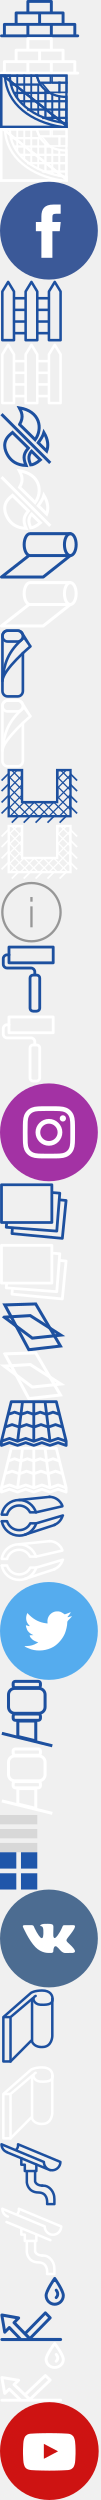
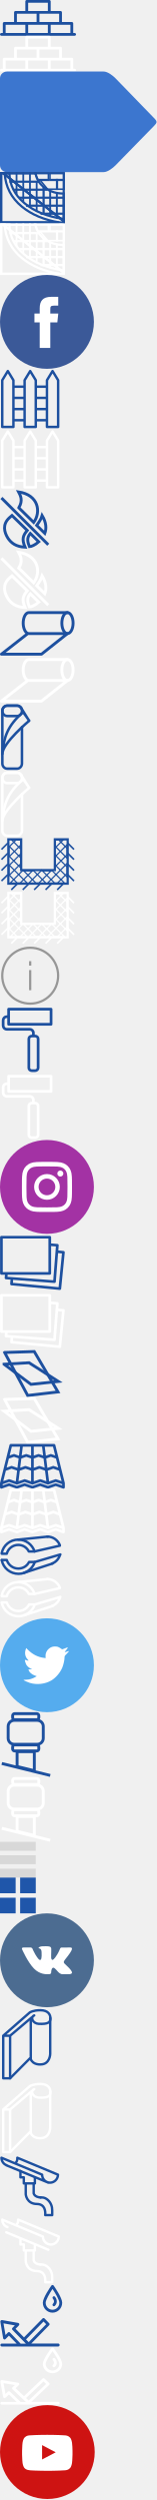
- <svg xmlns="http://www.w3.org/2000/svg" xmlns:xlink="http://www.w3.org/1999/xlink" width="43" height="1073" viewBox="0 0 43 1073">
+ <svg xmlns="http://www.w3.org/2000/svg" xmlns:xlink="http://www.w3.org/1999/xlink" width="70" height="1118" viewBox="0 0 70 1118">
  <svg width="34" height="16" viewBox="0 0 34 16" id="brick-and-stone" y="0">
    <path fill="#1D509F" d="M33.37 14.77h-.63v-4.308a.622.622 0 0 0-.629-.616h-4.407V5.538a.622.622 0 0 0-.63-.615h-4.407V.615a.622.622 0 0 0-.63-.615H11.963a.623.623 0 0 0-.63.615v4.308H6.926a.623.623 0 0 0-.63.615v4.308H1.89a.622.622 0 0 0-.63.616v4.307H.63a.622.622 0 0 0-.629.616c0 .34.282.615.63.615h32.74c.349 0 .63-.275.63-.615a.622.622 0 0 0-.63-.616zm-6.926-4.924H17.63V6.154h8.814v3.692zM12.593 1.231h8.814v3.692h-8.814V1.231zM7.556 6.154h8.814v3.692H7.556V6.154zm-5.037 4.923h8.814v3.692H2.52v-3.692zm10.074 0h8.814v3.692h-8.814v-3.692zm10.074 3.692v-3.692h8.814v3.692h-8.814z" />
  </svg>
  <svg width="34" height="16" viewBox="0 0 34 16" id="brick-and-stone-o" y="16">
    <path d="M33.37 14.77h-.63v-4.308a.622.622 0 0 0-.629-.616h-4.407V5.538a.622.622 0 0 0-.63-.615h-4.407V.615a.622.622 0 0 0-.63-.615H11.963a.623.623 0 0 0-.63.615v4.308H6.926a.623.623 0 0 0-.63.615v4.308H1.89a.622.622 0 0 0-.63.616v4.307H.63a.622.622 0 0 0-.629.616c0 .34.282.615.63.615h32.74c.349 0 .63-.275.63-.615a.622.622 0 0 0-.63-.616zm-6.926-4.924H17.63V6.154h8.814v3.692zM12.593 1.231h8.814v3.692h-8.814V1.231zM7.556 6.154h8.814v3.692H7.556V6.154zm-5.037 4.923h8.814v3.692H2.52v-3.692zm10.074 0h8.814v3.692h-8.814v-3.692zm10.074 3.692v-3.692h8.814v3.692h-8.814z" fill="#FFF" fill-rule="nonzero" />
  </svg>
-   <svg width="29" height="23" viewBox="0 0 29 23" id="facade" y="32">
+   <svg width="70" height="45" viewBox="0 0 11.521 7.406" id="counter" y="32">
+     <path d="M.52 0h7.11c.288 0 .672.292.867.494l2.831 2.921c.27.27.245.348-.004.602L8.497 6.912c-.196.201-.579.494-.867.494H.52A.506.506 0 0 1 0 6.912V.494C0 .22.232 0 .52 0z" fill="#3c76cf" />
+   </svg>
+   <svg width="29" height="23" viewBox="0 0 29 23" id="facade" y="77">
    <g fill="none" fill-rule="evenodd">
      <path d="M.5.5v22h28v-1.554c-7.34-1.019-13.206-3.374-17.588-7.073C6.552 10.193 4.31 5.725 4.208.5H.5z" stroke="#1D509F" />
      <path d="M.5.5v22h26.045c-6.826-1.124-12.419-3.478-16.771-7.068C5.018 11.51 2.454 6.522 2.095.5H.5zm28 22h.14l.17.19-.118.118a55.43 55.43 0 0 1-.192-.024V22.5z" stroke="#1D509F" />
      <path d="M1.435.5L28.5 21.965V9.58c-3.054.043-5.8-.757-8.226-2.4C17.81 5.515 16.354 3.279 15.92.5H1.435z" stroke="#1D509F" />
      <path d="M1.435.5L28.5 21.965V.5H1.435z" stroke="#1D509F" />
      <path stroke="#1D509F" stroke-width=".704" d="M22.352.352h6.296v3.296h-6.296z" />
      <path d="M25.352 3.352v4.296h3.296V3.352h-3.296z" stroke="#1D509F" stroke-width=".704" />
      <path d="M17.748 3.352l3.554 4.296h4.346V3.352h-7.9z" stroke="#1D509F" stroke-width=".704" />
      <path d="M15.55.352l1.518 3.296h4.58V.352H15.55z" stroke="#1D509F" stroke-width=".704" />
      <g transform="translate(4 3)" fill="#1D509F">
        <path d="M.264.789h13.43v1H.264zM2.322 4.367h14.806v1H2.322zM4.437 7.944h20.415v1H4.437zM7.635 11.522h17.216v1H7.635zM14.134 15.1h10.718v1H14.134z" />
      </g>
      <path fill="#1D509F" d="M10 0h.807v13.238H10zM7 0h.807v10H7zM13 0h.807v16H13zM16 4h.807v13.747H16zM19 6.599h1V19h-1zM22 8h.863v12H22zM25 9h.863v11.8H25z" />
    </g>
  </svg>
-   <svg width="29" height="23" viewBox="0 0 29 23" id="facade-o" y="55">
+   <svg width="29" height="23" viewBox="0 0 29 23" id="facade-o" y="100">
    <g fill="none" fill-rule="evenodd">
      <path d="M.5.5v22h28v-1.554c-7.34-1.019-13.206-3.374-17.588-7.073C6.552 10.193 4.31 5.725 4.208.5H.5z" stroke="#FFF" />
      <path d="M.5.5v22h26.045c-6.826-1.124-12.419-3.478-16.771-7.068C5.018 11.51 2.454 6.522 2.095.5H.5zm28 22h.14l.17.19-.118.118a55.43 55.43 0 0 1-.192-.024V22.5z" stroke="#FFF" />
      <path d="M1.435.5L28.5 21.965V9.58c-3.054.043-5.8-.757-8.226-2.4C17.81 5.515 16.354 3.279 15.92.5H1.435z" stroke="#FFF" />
      <path d="M1.435.5L28.5 21.965V.5H1.435z" stroke="#FFF" />
      <path stroke="#FFF" stroke-width=".704" d="M22.352.352h6.296v3.296h-6.296z" />
      <path d="M25.352 3.352v4.296h3.296V3.352h-3.296z" stroke="#FFF" stroke-width=".704" />
      <path d="M17.748 3.352l3.554 4.296h4.346V3.352h-7.9z" stroke="#FFF" stroke-width=".704" />
      <path d="M15.55.352l1.518 3.296h4.58V.352H15.55z" stroke="#FFF" stroke-width=".704" />
      <g transform="translate(4 3)" fill="#FFF">
        <path d="M.264.789h13.43v1H.264zM2.322 4.367h14.806v1H2.322zM4.437 7.944h20.415v1H4.437zM7.635 11.522h17.216v1H7.635zM14.134 15.1h10.718v1H14.134z" />
      </g>
      <path fill="#FFF" d="M10 0h.807v13.238H10zM7 0h.807v10H7zM13 0h.807v16H13zM16 4h.807v13.747H16zM19 6.599h1V19h-1zM22 8h.863v12H22zM25 9h.863v11.8H25z" />
    </g>
  </svg>
-   <svg width="42" height="42" viewBox="0 0 42 42" id="facebook" y="78">
+   <svg width="42" height="42" viewBox="0 0 42 42" id="facebook" y="123">
    <g fill="none" fill-rule="evenodd">
      <path fill="#3B5998" d="M0 21C0 9.402 9.402 0 21 0s21 9.402 21 21-9.402 21-21 21S0 32.598 0 21z" />
      <path fill="#FFF" d="M22.489 32.648V21.222h3.154l.418-3.937h-3.572l.005-1.97c0-1.027.098-1.577 1.573-1.577h1.971V9.8h-3.154c-3.789 0-5.122 1.91-5.122 5.122v2.364H15.4v3.937h2.362v11.425h4.727z" />
    </g>
  </svg>
-   <svg width="27" height="27" viewBox="0 0 27 27" id="fence" y="120">
+   <svg width="27" height="27" viewBox="0 0 27 27" id="fence" y="165">
    <path d="M6 26H1V5.113L3.5 1 6 5.113zm10 0h-5V5.113L13.5 1 16 5.113zm10 0h-5V5.113L23.5 1 26 5.113zM6 8h5m-5 5h5m-5 5h5m-5 5h5m5-15h5m-5 5h5m-5 5h5m-5 5h4.992" fill="none" fill-rule="evenodd" stroke="#1D509F" stroke-linecap="round" stroke-linejoin="round" stroke-width="1.1" />
  </svg>
-   <svg width="27" height="27" viewBox="0 0 27 27" id="fence-o" y="147">
+   <svg width="27" height="27" viewBox="0 0 27 27" id="fence-o" y="192">
    <g transform="translate(1 1)" stroke="#FFF" stroke-width="1.1" fill="none" fill-rule="evenodd" stroke-linecap="round" stroke-linejoin="round">
      <path d="M5 25H0V4.113L2.5 0 5 4.113zM15 25h-5V4.113L12.5 0 15 4.113zM25 25h-5V4.113L22.5 0 25 4.113zM5 7h5M5 12h5M5 17h5M5 22h5M15 7h5M15 12h5M15 17h5M15 22h4.992" />
    </g>
  </svg>
-   <svg width="22" height="27" viewBox="0 0 22 27" id="fire-protect" y="174">
+   <svg width="22" height="27" viewBox="0 0 22 27" id="fire-protect" y="219">
    <g fill="none">
      <path stroke="#1D509F" stroke-width="1.3" d="M8.404 8.16l6.671 6.562c3.408-4.716 2.166-12.33-6.787-13.665.78 1.506 2.166 3.75.116 7.102zm-3.032 3.465c-.347.313-.722.625-1.127.966-3.32 3.011-2.368 6.506-.722 9.148 1.473 2.187 3.61 3.863 7.682 4.062-1.617-3.778-.808-5.34.982-7.5l-6.815-6.676zm8.115 8.068c-1.675 2.13-1.098 3.864-.318 5.88.722 0 2.541-.738 4.159-2.187l-3.784-3.75-.057.057zm6.555-.085c.78-2.13.693-4.801-1.184-7.955-.404 1.42-1.386 2.955-2.454 4.375l3.638 3.58z" />
      <path fill="#1D509F" d="M.18 4.223l.92-.92 20.93 20.932-.918.92z" />
    </g>
  </svg>
-   <svg width="22" height="27" viewBox="0 0 22 27" id="fire-protect-o" y="201">
+   <svg width="22" height="27" viewBox="0 0 22 27" id="fire-protect-o" y="246">
    <g transform="translate(0 1)" fill-rule="nonzero" fill="none">
      <path d="M8.404 7.16l6.671 6.562C18.483 9.006 17.241 1.392 8.288.057c.78 1.506 2.166 3.75.116 7.102zM5.372 10.625c-.347.313-.722.625-1.127.966-3.32 3.011-2.368 6.506-.722 9.148 1.473 2.187 3.61 3.863 7.682 4.062-1.617-3.778-.808-5.34.982-7.5l-6.815-6.676zM13.487 18.693c-1.675 2.13-1.098 3.864-.318 5.88.722 0 2.541-.738 4.159-2.187l-3.784-3.75-.057.057zM20.042 18.608c.78-2.13.693-4.801-1.184-7.955-.404 1.42-1.386 2.955-2.454 4.375l3.638 3.58z" stroke="#FFF" stroke-width="1.3" />
      <path fill="#FFF" d="M.18 3.223l.92-.92 20.93 20.932-.918.92z" />
    </g>
  </svg>
-   <svg width="34" height="21" viewBox="0 0 34 21" id="flat-roof" y="228">
+   <svg width="34" height="21" viewBox="0 0 34 21" id="flat-roof" y="273">
    <g transform="translate(0 1)" stroke="#1D509F" stroke-width="1.3" fill="none" fill-rule="evenodd" stroke-linecap="round" stroke-linejoin="round">
      <ellipse cx="30.171" cy="4.75" rx="2.514" ry="4.694" />
      <path d="M30.171 9.444H12.886c-1.415 0-2.515-2.18-2.515-4.694 0-2.515 1.1-4.694 2.515-4.694H30.17M30.171 9.444l-11.628 9.22H.629l11.785-9.22" />
    </g>
  </svg>
-   <svg width="34" height="21" viewBox="0 0 34 21" id="flat-roof-o" y="249">
+   <svg width="34" height="21" viewBox="0 0 34 21" id="flat-roof-o" y="294">
    <g transform="translate(0 1)" stroke="#FFF" stroke-width="1.3" fill="none" fill-rule="evenodd" stroke-linecap="round" stroke-linejoin="round">
      <ellipse cx="30.171" cy="4.75" rx="2.514" ry="4.694" />
      <path d="M30.171 9.444H12.886c-1.415 0-2.515-2.18-2.515-4.694 0-2.515 1.1-4.694 2.515-4.694H30.17M30.171 9.444l-11.628 9.22H.629l11.785-9.22" />
    </g>
  </svg>
-   <svg width="14" height="30" viewBox="0 0 14 30" id="gidro-vetro" y="270">
+   <svg width="14" height="30" viewBox="0 0 14 30" id="gidro-vetro" y="315">
    <g fill="none" fill-rule="evenodd" stroke="#1D509F" stroke-linecap="round" stroke-linejoin="round" stroke-width="1.14">
      <path d="M9.821 10.324v16.24c0 1.276-.975 2.32-2.166 2.32H3.213c-1.192 0-2.167-1.044-2.167-2.32V3.016c0-1.276.975-2.32 2.167-2.32h4.442c.758 0 1.3.348 1.733.928" />
      <path d="M9.821 3.016c0 1.276-.975 2.32-2.166 2.32H3.213c-1.192 0-2.167-1.044-2.167-2.32 0-1.276.975-2.32 2.167-2.32h4.442c1.191 0 2.166 1.044 2.166 2.32" />
      <path d="M10.363 3.596l2.708 3.828S1.155 17.4 1.046 22.272c.65-7.424 2.275-12.644 9.317-18.676zm-.975-1.972l3.467 5.568" />
    </g>
  </svg>
-   <svg width="14" height="30" viewBox="0 0 14 30" id="gidro-vetro-o" y="300">
+   <svg width="14" height="30" viewBox="0 0 14 30" id="gidro-vetro-o" y="345">
    <g transform="translate(1)" stroke="#FFF" stroke-width="1.14" fill="none" fill-rule="evenodd" stroke-linecap="round" stroke-linejoin="round">
      <path d="M8.821 10.324v16.24c0 1.276-.975 2.32-2.166 2.32H2.213c-1.192 0-2.167-1.044-2.167-2.32V3.016c0-1.276.975-2.32 2.167-2.32h4.442c.758 0 1.3.348 1.733.928" />
      <path d="M8.821 3.016c0 1.276-.975 2.32-2.166 2.32H2.213c-1.192 0-2.167-1.044-2.167-2.32 0-1.276.975-2.32 2.167-2.32h4.442c1.191 0 2.166 1.044 2.166 2.32" />
      <path d="M9.363 3.596l2.708 3.828S.155 17.4.046 22.272c.65-7.424 2.275-12.644 9.317-18.676zM8.388 1.624l3.467 5.568" />
    </g>
  </svg>
-   <svg width="34" height="24" viewBox="0 0 34 24" id="groundwork" y="330">
+   <svg width="34" height="24" viewBox="0 0 34 24" id="groundwork" y="375">
    <g transform="translate(0 1)" fill="none" fill-rule="evenodd">
      <path d="M9.473 13.252h15.054V-.5h5.744v19.819H3.729V-.5h5.744v13.752z" stroke="#1D509F" />
      <path d="M3.96 15.189v-4.357l8.215 8.257H7.84l-.191-.08-3.612-3.63-.079-.19zm6.536-1.707h4.343l.191.08 5.499 5.527h-4.343l-.191-.08-5.5-5.527zm-1.253-1.259L4.038 6.991l-.079-.19V2.434l5.205 5.232.079.19v4.367zm9.607 1.26h4.324l.191.079 5.5 5.527H24.54l-.191-.08-5.499-5.527zM9.243 3.825L5.168-.27h4.075v4.096zm15.514 7.104V6.593l5.205 5.231.079.19v4.338l-5.205-5.231-.079-.19zm0-8.368V-.27h1.358l.191.08 3.656 3.674.079.19v4.31l-5.205-5.232-.079-.19z" stroke="#1D509F" stroke-width=".54" />
      <path d="M25.576 19.089h-4.333l8.798-8.843v4.357l-.079.19-4.195 4.216-.191.08zm-8.345 0h-4.343l5.499-5.527.191-.08h4.343l-5.498 5.527-.192.08zM29.962 6.406l-5.205 5.231V7.27l.079-.19 5.205-5.232v4.367l-.079.19zM8.877 19.089H4.553l5.499-5.527.191-.08h4.324L9.068 19.01l-.191.08zM28.249-.27l-3.492 3.51V-.27h3.492zM3.96 15.766V11.43l.079-.19 5.205-5.232v4.337l-.079.19-5.205 5.232zm0-8.368V3.089l.079-.19L7.11-.191l.192-.079h1.94v2.246l-.079.19L3.96 7.398z" stroke="#1D509F" stroke-width=".54" />
      <path d="M3.25.918l.511.512L.923 4.268l-.512-.512L3.25.918zm0 4.524l.511.511L.923 8.791.411 8.28 3.25 5.442zm0 4.885l.511.512-2.838 2.838-.512-.512 2.839-2.838zm0 4.705l.511.512-2.838 2.838-.512-.512 2.839-2.838zM30.51.918l-.512.512 2.838 2.838.512-.512L30.509.918zm0 4.524l-.512.511 2.838 2.838.512-.511-2.839-2.838zm0 4.885l-.512.512 2.838 2.838.512-.512-2.839-2.838zm0 4.705l-.512.512 2.838 2.838.512-.512-2.839-2.838zM7.639 18.988l.512.512-2.838 2.838-.512-.511 2.838-2.839zm15.325 0l.512.512-2.838 2.838-.512-.511 2.838-2.839zm5.202 0l.512.512-2.838 2.838-.512-.511 2.838-2.839zm-10.31 0l.511.512-2.838 2.838-.512-.511 2.839-2.839zm-5.109 0l.512.512-2.838 2.838-.512-.511 2.838-2.839z" fill="#1D509F" />
    </g>
  </svg>
-   <svg width="34" height="24" viewBox="0 0 34 24" id="groundwork-o" y="354">
+   <svg width="34" height="24" viewBox="0 0 34 24" id="groundwork-o" y="399">
    <g transform="translate(0 1)" fill="none" fill-rule="evenodd">
      <path d="M9.473 13.252h15.054V-.5h5.744v19.819H3.729V-.5h5.744v13.752z" stroke="#FFF" />
      <path d="M3.96 15.189v-4.357l8.215 8.257H7.84l-.191-.08-3.612-3.63-.079-.19zm6.536-1.707h4.343l.191.08 5.499 5.527h-4.343l-.191-.08-5.5-5.527zm-1.253-1.259L4.038 6.991l-.079-.19V2.434l5.205 5.232.079.19v4.367zm9.607 1.26h4.324l.191.079 5.5 5.527H24.54l-.191-.08-5.499-5.527zM9.243 3.825L5.168-.27h4.075v4.096zm15.514 7.104V6.593l5.205 5.231.079.19v4.338l-5.205-5.231-.079-.19zm0-8.368V-.27h1.358l.191.08 3.656 3.674.079.19v4.31l-5.205-5.232-.079-.19z" stroke="#FFF" stroke-width=".54" />
      <path d="M25.576 19.089h-4.333l8.798-8.843v4.357l-.079.19-4.195 4.216-.191.08zm-8.345 0h-4.343l5.499-5.527.191-.08h4.343l-5.498 5.527-.192.08zM29.962 6.406l-5.205 5.231V7.27l.079-.19 5.205-5.232v4.367l-.079.19zM8.877 19.089H4.553l5.499-5.527.191-.08h4.324L9.068 19.01l-.191.08zM28.249-.27l-3.492 3.51V-.27h3.492zM3.96 15.766V11.43l.079-.19 5.205-5.232v4.337l-.079.19-5.205 5.232zm0-8.368V3.089l.079-.19L7.11-.191l.192-.079h1.94v2.246l-.079.19L3.96 7.398z" stroke="#FFF" stroke-width=".54" />
      <path d="M3.25.918l.511.512L.923 4.268l-.512-.512L3.25.918zm0 4.524l.511.511L.923 8.791.411 8.28 3.25 5.442zm0 4.885l.511.512-2.838 2.838-.512-.512 2.839-2.838zm0 4.705l.511.512-2.838 2.838-.512-.512 2.839-2.838zM30.51.918l-.512.512 2.838 2.838.512-.512L30.509.918zm0 4.524l-.512.511 2.838 2.838.512-.511-2.839-2.838zm0 4.885l-.512.512 2.838 2.838.512-.512-2.839-2.838zm0 4.705l-.512.512 2.838 2.838.512-.512-2.839-2.838zM7.639 18.988l.512.512-2.838 2.838-.512-.511 2.838-2.839zm15.325 0l.512.512-2.838 2.838-.512-.511 2.838-2.839zm5.202 0l.512.512-2.838 2.838-.512-.511 2.838-2.839zm-10.31 0l.511.512-2.838 2.838-.512-.511 2.839-2.839zm-5.109 0l.512.512-2.838 2.838-.512-.511 2.838-2.839z" fill="#FFF" />
    </g>
  </svg>
-   <svg width="27" height="27" viewBox="0 0 27 27" id="info" y="378">
+   <svg width="27" height="27" viewBox="0 0 27 27" id="info" y="423">
    <g fill="none" fill-rule="evenodd" transform="translate(1 1)">
      <circle cx="12.5" cy="12.5" r="12.5" stroke="#979797" />
      <path fill="#979797" d="M12 10h1v9h-1zm0-4h1v2h-1z" />
    </g>
  </svg>
-   <svg width="24" height="30" viewBox="0 0 24 30" id="inside" y="405">
+   <svg width="24" height="30" viewBox="0 0 24 30" id="inside" y="450">
    <g fill="none" fill-rule="evenodd" stroke="#1D509F" stroke-linecap="round" stroke-linejoin="round" stroke-width="1.215">
      <path d="M3.852 1.488h18.985v6.756H3.852z" />
      <path d="M10.533 10.477H3.037c-.896 0-1.63-.733-1.63-1.628V6.453c0-.895.734-1.627 1.63-1.627h.815m1.141 5.651h8.31c.897 0 1.63.732 1.63 1.628v1.383M15.667 29H14.28c-.733 0-1.385-.507-1.385-1.231V14.73c0-.652.57-1.231 1.385-1.231h1.386c.733 0 1.385.507 1.385 1.231v13.04c0 .652-.652 1.231-1.385 1.231z" />
    </g>
  </svg>
-   <svg width="24" height="30" viewBox="0 0 24 30" id="inside-o" y="435">
+   <svg width="24" height="30" viewBox="0 0 24 30" id="inside-o" y="480">
    <g transform="translate(1 1)" stroke="#FFF" stroke-width="1.215" fill="none" fill-rule="evenodd" stroke-linecap="round" stroke-linejoin="round">
      <path d="M2.852.488h18.985v6.756H2.852z" />
      <path d="M9.533 9.477H2.037c-.896 0-1.63-.733-1.63-1.628V5.453c0-.895.734-1.627 1.63-1.627h.815M3.993 9.477h8.31c.897 0 1.63.732 1.63 1.628v1.383M14.667 28H13.28c-.733 0-1.385-.507-1.385-1.231V13.73c0-.652.57-1.231 1.385-1.231h1.386c.733 0 1.385.507 1.385 1.231V26.77c0 .652-.652 1.231-1.385 1.231z" />
    </g>
  </svg>
-   <svg width="42" height="42" viewBox="0 0 42 42" id="instagram" y="465">
+   <svg width="42" height="42" viewBox="0 0 42 42" id="instagram" y="510">
    <defs>
      <path d="M0 21C0 9.402 9.402 0 21 0s21 9.402 21 21-9.402 21-21 21S0 32.598 0 21z" id="a" />
    </defs>
    <use height="100%" width="100%" xlink:href="#a" fill="#a332a4" fill-rule="evenodd" />
    <path d="M21.001 9.8c-3.042 0-3.423.013-4.618.068-1.192.054-2.006.243-2.718.52a5.484 5.484 0 0 0-1.985 1.292 5.498 5.498 0 0 0-1.292 1.983c-.278.713-.467 1.527-.52 2.719C9.813 17.576 9.8 17.958 9.8 21c0 3.042.014 3.422.068 4.617.055 1.192.243 2.006.52 2.718a5.488 5.488 0 0 0 1.292 1.985 5.484 5.484 0 0 0 1.983 1.292c.713.277 1.527.466 2.719.52 1.195.055 1.576.068 4.618.068 3.042 0 3.422-.013 4.617-.067 1.192-.055 2.007-.244 2.72-.52a5.48 5.48 0 0 0 1.982-1.293 5.498 5.498 0 0 0 1.293-1.984c.275-.713.464-1.527.52-2.719.054-1.194.068-1.575.068-4.617s-.014-3.423-.068-4.618c-.056-1.192-.245-2.006-.52-2.718a5.497 5.497 0 0 0-1.293-1.984 5.474 5.474 0 0 0-1.983-1.292c-.714-.277-1.528-.466-2.72-.52-1.195-.055-1.576-.068-4.618-.068zm-1.005 2.018h1.005c2.99 0 3.345.011 4.526.065 1.092.05 1.685.232 2.08.385.522.203.895.446 1.286.838.392.392.635.765.839 1.288.153.394.336.987.385 2.08.054 1.18.066 1.535.066 4.524s-.012 3.343-.066 4.524c-.05 1.092-.232 1.685-.385 2.079a3.463 3.463 0 0 1-.839 1.287 3.464 3.464 0 0 1-1.287.837c-.394.154-.987.336-2.08.386-1.18.054-1.535.066-4.525.066s-3.345-.012-4.526-.066c-1.092-.05-1.684-.233-2.08-.386a3.47 3.47 0 0 1-1.287-.838 3.471 3.471 0 0 1-.839-1.287c-.153-.394-.336-.987-.385-2.079-.054-1.18-.065-1.535-.065-4.526 0-2.991.011-3.344.065-4.525.05-1.092.232-1.684.385-2.08a3.47 3.47 0 0 1 .839-1.287 3.476 3.476 0 0 1 1.288-.838c.394-.154.987-.336 2.08-.386 1.032-.047 1.433-.061 3.52-.063zm6.984 1.86a1.344 1.344 0 1 0 0 2.689 1.344 1.344 0 0 0 0-2.69zM21 15.248a5.752 5.752 0 1 0 .001 11.504 5.752 5.752 0 0 0-.001-11.504zm0 2.019a3.733 3.733 0 1 1 0 7.467 3.733 3.733 0 0 1 0-7.467z" fill="#fff" fill-rule="evenodd" />
  </svg>
-   <svg width="29" height="26" viewBox="0 0 29 26" id="list" y="507">
+   <svg width="29" height="26" viewBox="0 0 29 26" id="list" y="552">
    <g fill="#1D509F">
      <path d="M22.251 18.292H.637a.598.598 0 0 1-.604-.59V1.495c0-.326.27-.59.604-.59h21.616c.333 0 .604.264.604.59V17.7a.599.599 0 0 1-.606.591zM1.241 17.11h20.407V2.087H1.241V17.11z" />
      <path d="M24.366 21.982a.383.383 0 0 1-.047-.003L2.644 20.332a.609.609 0 0 1-.415-.207.581.581 0 0 1-.141-.434l.14-1.56a.607.607 0 0 1 .655-.537.594.594 0 0 1 .549.64l-.087.967 20.465 1.554 1.192-15.113-2.104-.171a.595.595 0 0 1-.551-.639c.028-.325.326-.559.652-.538l2.703.22c.33.027.578.311.551.634L24.97 21.436a.583.583 0 0 1-.209.404.613.613 0 0 1-.394.142z" />
      <path d="M26.749 25.095a.952.952 0 0 1-.06-.003L5.087 23.044a.594.594 0 0 1-.544-.632l.128-1.69a.59.59 0 0 1 .648-.546.596.596 0 0 1 .557.633l-.085 1.114 20.415 1.936 1.498-15.086-1.808-.179a.591.591 0 0 1-.54-.645.602.602 0 0 1 .66-.528l2.409.237c.33.032.574.32.541.644l-1.616 16.26a.6.6 0 0 1-.6.533z" />
    </g>
  </svg>
-   <svg width="29" height="26" viewBox="0 0 29 26" id="list-o" y="533">
+   <svg width="29" height="26" viewBox="0 0 29 26" id="list-o" y="578">
    <g fill="#FFF" fill-rule="nonzero">
      <path d="M22.251 18.292H.637a.598.598 0 0 1-.604-.59V1.495c0-.326.27-.59.604-.59h21.616c.333 0 .604.264.604.59v16.205a.599.599 0 0 1-.606.591zM1.241 17.11h20.407V2.087H1.241V17.11z" />
      <path d="M24.366 21.982c-.016 0-.03-.001-.047-.003L2.644 20.332a.609.609 0 0 1-.415-.207.581.581 0 0 1-.141-.434l.14-1.56a.607.607 0 0 1 .655-.537.594.594 0 0 1 .549.64l-.087.967 20.465 1.554 1.192-15.113-2.104-.171a.595.595 0 0 1-.551-.639c.028-.325.326-.559.652-.538l2.703.22c.33.027.578.311.551.634L24.97 21.436a.583.583 0 0 1-.209.404.613.613 0 0 1-.394.142z" />
      <path d="M26.749 25.095a.952.952 0 0 1-.06-.003L5.087 23.044a.594.594 0 0 1-.544-.632l.128-1.69a.59.59 0 0 1 .648-.546.596.596 0 0 1 .557.633l-.085 1.114 20.415 1.936 1.498-15.086-1.808-.179a.591.591 0 0 1-.54-.645.602.602 0 0 1 .66-.528l2.409.237c.33.032.574.32.541.644l-1.616 16.26a.6.6 0 0 1-.6.533z" />
    </g>
  </svg>
-   <svg width="28" height="21" viewBox="0 0 28 21" id="mansard" y="559">
+   <svg width="28" height="21" viewBox="0 0 28 21" id="mansard" y="604">
    <g fill="none" fill-rule="evenodd" stroke="#1D509F" stroke-width="1.3">
      <path d="M2.068 1.073l10.31 19.23 13.556-1.582L15.32.66l-13.25.412z" />
      <path d="M1.813 6.323l12.043 9.004 12.23-1.3L12.985 5.66l-11.171.662z" />
    </g>
  </svg>
-   <svg width="28" height="21" viewBox="0 0 28 21" id="mansard-o" y="580">
+   <svg width="28" height="21" viewBox="0 0 28 21" id="mansard-o" y="625">
    <g stroke="#FFF" stroke-width="1.3" fill="none" fill-rule="evenodd">
      <path d="M2.068 1.073l10.31 19.23 13.556-1.582L15.32.66l-13.25.412z" />
      <path d="M1.813 6.323l12.043 9.004 12.23-1.3L12.985 5.66l-11.171.662z" />
    </g>
  </svg>
-   <svg width="29" height="20" viewBox="0 0 29 20" id="roof" y="601">
+   <svg width="29" height="20" viewBox="0 0 29 20" id="roof" y="646">
    <path fill="#1D509F" d="M29 17.562c0-.005 0-.012-.002-.017v-.023c-.002-.005-.002-.01-.002-.016l-.004-.026c0-.004 0-.009-.003-.013a.564.564 0 0 0-.007-.038L24.752.459A.603.603 0 0 0 24.166 0H4.833a.605.605 0 0 0-.586.46L.017 17.428l-.007.038-.003.014-.003.025-.002.016-.001.023-.001.017v1.831a.604.604 0 0 0 .804.573l3.26-1.143 3.29 1.143a.601.601 0 0 0 .397 0l3.274-1.143 3.277 1.143a.596.596 0 0 0 .396 0l3.276-1.143 3.275 1.143c.13.045.269.045.396 0l3.277-1.143 3.275 1.143a.6.6 0 0 0 .548-.078.606.606 0 0 0 .255-.495v-1.831zm-17.776-1.771a.607.607 0 0 0-.397 0l-2.555.891.589-4.72 2.53-.89 2.505.874v4.777l-2.672-.932zm-6.963 0a.606.606 0 0 0-.397 0l-2.402.842 1.16-4.655 2.555-.906 2.47.855-.602 4.83-2.784-.966zm-.28-9.264l2.276-.783 2.07.727L7.8 10.7l-2.429-.841a.601.601 0 0 0-.398.001l-2 .71L3.98 6.526zm9.915-5.315v3.996L11.95 4.53a.601.601 0 0 0-.395 0l-1.85.64.494-3.958h3.696zm4.903 0l.494 3.958-1.85-.64a.599.599 0 0 0-.394 0l-1.945.678V1.212h3.695zm7.227 9.356l-2-.709a.603.603 0 0 0-.4-.001L21.2 10.7l-.527-4.229 2.07-.728 2.276.784 1.007 4.041zM9.54 6.51l2.212-.767 2.143.748v4.172l-2.305-.805a.604.604 0 0 0-.398 0l-2.165.762.513-4.11zm5.564-.019l2.143-.747 2.213.767.512 4.107-2.165-.76a.601.601 0 0 0-.397 0l-2.306.805V6.49zm0 5.455l2.503-.874 2.532.889.588 4.721-2.554-.891a.61.61 0 0 0-.398 0l-2.671.932v-4.777zm6.85 4.81l-.6-4.827 2.469-.857 2.555.906 1.16 4.657-2.418-.844a.607.607 0 0 0-.396 0l-2.77.966zm2.717-11.63l-1.733-.597a.602.602 0 0 0-.397.001l-2.021.71-.503-4.028h3.678l.976 3.914zM5.305 1.212h3.677L8.48 5.241 6.46 4.53a.6.6 0 0 0-.397-.002l-1.732.597.975-3.914zM25.12 17.61a.607.607 0 0 0-.396 0l-3.277 1.143-3.274-1.143a.61.61 0 0 0-.398 0L14.5 18.752l-3.276-1.143a.607.607 0 0 0-.397 0l-3.276 1.143-3.29-1.143a.606.606 0 0 0-.397 0l-2.656.931v-.534l2.856-1 3.29 1.142.02.006a.445.445 0 0 0 .035.01l.022.004a.488.488 0 0 0 .035.007l.01.002.018.002h.013a.75.75 0 0 0 .046.003l.03-.002.021-.001c.01 0 .021-.003.033-.004l.018-.002a.394.394 0 0 0 .032-.007l.02-.005.03-.009.014-.004 3.274-1.143 3.277 1.143.008.003.025.008.029.007a.916.916 0 0 1 .025.005l.033.005.021.003a.61.61 0 0 0 .113 0c.008 0 .014-.002.021-.003l.034-.005.025-.005.028-.007.026-.008.008-.003 3.276-1.143 3.275 1.143.014.004.03.01.02.004.032.007a1.047 1.047 0 0 0 .051.006c.009 0 .02 0 .028.002h.023l.046-.001.014-.002h.015l.01-.003a.56.56 0 0 0 .038-.007c.006 0 .013-.002.02-.004a.513.513 0 0 0 .055-.016l3.277-1.143 2.869 1.002v.534l-2.67-.932z" />
  </svg>
-   <svg width="29" height="20" viewBox="0 0 29 20" id="roof-o" y="621">
+   <svg width="29" height="20" viewBox="0 0 29 20" id="roof-o" y="666">
    <path d="M29 17.562c0-.005 0-.012-.002-.017v-.023c-.002-.005-.002-.01-.002-.016l-.004-.026c0-.004 0-.009-.003-.013a.564.564 0 0 0-.007-.038L24.752.459A.603.603 0 0 0 24.166 0H4.833a.605.605 0 0 0-.586.46L.017 17.428l-.007.038-.003.014-.003.025-.002.016-.001.023-.001.017v1.831a.604.604 0 0 0 .804.573l3.26-1.143 3.29 1.143a.601.601 0 0 0 .397 0l3.274-1.143 3.277 1.143a.596.596 0 0 0 .396 0l3.276-1.143 3.275 1.143c.13.045.269.045.396 0l3.277-1.143 3.275 1.143a.6.6 0 0 0 .548-.078.606.606 0 0 0 .255-.495v-1.818-.013zm-17.776-1.771a.607.607 0 0 0-.397 0l-2.555.891.589-4.72 2.53-.89 2.505.874v4.777l-2.672-.932zm-6.963 0a.606.606 0 0 0-.397 0l-2.402.842 1.16-4.655 2.555-.906 2.47.855-.602 4.83-2.784-.966zm-.28-9.264l2.276-.783 2.07.727L7.8 10.7l-2.429-.841a.601.601 0 0 0-.398.001l-2 .71L3.98 6.526zm9.915-5.315v3.996L11.95 4.53a.601.601 0 0 0-.395 0l-1.85.64.494-3.958h3.696zm4.903 0l.494 3.958-1.85-.64a.599.599 0 0 0-.394 0l-1.945.678V1.212h3.695zm7.227 9.356l-2-.709a.603.603 0 0 0-.4-.001L21.2 10.7l-.527-4.229 2.07-.728 2.276.784 1.007 4.041zM9.54 6.51l2.212-.767 2.143.748v4.172l-2.305-.805a.604.604 0 0 0-.398 0l-2.165.762.513-4.11zm5.564-.019l2.143-.747 2.213.767.512 4.107-2.165-.76a.601.601 0 0 0-.397 0l-2.306.805V6.49zm0 5.455l2.503-.874 2.532.889.588 4.721-2.554-.891a.61.61 0 0 0-.398 0l-2.671.932v-4.777zm6.85 4.81l-.6-4.827 2.469-.857 2.555.906 1.16 4.657-2.418-.844a.607.607 0 0 0-.396 0l-2.77.966zm2.717-11.63l-1.733-.597a.602.602 0 0 0-.397.001l-2.021.71-.503-4.028h3.678l.976 3.914zM5.305 1.212h3.677L8.48 5.241 6.46 4.53a.6.6 0 0 0-.397-.002l-1.732.597.975-3.914zM25.12 17.61a.607.607 0 0 0-.396 0l-3.277 1.143-3.274-1.143a.61.61 0 0 0-.398 0L14.5 18.752l-3.276-1.143a.607.607 0 0 0-.397 0l-3.276 1.143-3.29-1.143a.606.606 0 0 0-.397 0l-2.656.931v-.534l2.856-1 3.29 1.142.02.006a.445.445 0 0 0 .035.01l.022.004a.488.488 0 0 0 .035.007l.01.002.018.002h.013a.75.75 0 0 0 .046.003l.03-.002.021-.001c.01 0 .021-.003.033-.004l.018-.002a.394.394 0 0 0 .032-.007l.02-.005.03-.009.014-.004 3.274-1.143 3.277 1.143.008.003.025.008.029.007a.916.916 0 0 1 .025.005l.033.005.021.003a.61.61 0 0 0 .113 0c.008 0 .014-.002.021-.003l.034-.005.025-.005.028-.007.026-.008.008-.003 3.276-1.143 3.275 1.143.014.004.03.01.02.004.032.007a1.047 1.047 0 0 0 .051.006c.009 0 .02 0 .028.002h.023l.046-.001.014-.002h.015l.01-.003a.56.56 0 0 0 .038-.007c.006 0 .013-.002.02-.004a.513.513 0 0 0 .055-.016l3.277-1.143 2.869 1.002v.534l-2.67-.932z" fill="#FFF" fill-rule="nonzero" />
  </svg>
-   <svg width="28" height="19" viewBox="0 0 28 19" id="technical-iso" y="641">
+   <svg width="28" height="19" viewBox="0 0 28 19" id="technical-iso" y="686">
    <g fill="none" fill-rule="evenodd" stroke="#1D509F" stroke-linecap="round" stroke-linejoin="round" stroke-width="1.1">
      <path d="M.784 12.025c.672 3.487 3.808 6.075 7.504 6.075 3.36 0 6.272-2.25 7.28-5.288l11.424-3.374M26.768 5.5L15.456 8.088C14.448 5.05 11.648 2.8 8.176 2.8 4.48 2.8 1.456 5.388.784 8.763m26.096.787c-.56 1.8-1.792 3.262-3.584 3.938M21.168 1.45c2.576 0 4.704 1.575 5.6 3.825" />
      <path d="M3.024 9.1c.56-2.25 2.688-3.938 5.152-3.938a5.222 5.222 0 0 1 4.704 2.926m.112 4.725c-.896 1.8-2.688 2.925-4.816 2.925-2.464 0-4.48-1.688-5.152-3.825M21.392 1.45L8.176 2.8m2.576 14.85l12.768-4.162m-8.064-5.4h-2.464m2.464 4.725h-2.464M.784 9.1h2.24m-2.24 2.812h2.24" />
    </g>
  </svg>
-   <svg width="28" height="19" viewBox="0 0 28 19" id="technical-iso-o" y="660">
+   <svg width="28" height="19" viewBox="0 0 28 19" id="technical-iso-o" y="705">
    <g transform="translate(0 1)" stroke="#FFF" stroke-width="1.1" fill="none" fill-rule="evenodd" stroke-linecap="round" stroke-linejoin="round">
      <path d="M.784 11.025c.672 3.487 3.808 6.075 7.504 6.075 3.36 0 6.272-2.25 7.28-5.288l11.424-3.374M26.768 4.5L15.456 7.088C14.448 4.05 11.648 1.8 8.176 1.8 4.48 1.8 1.456 4.388.784 7.763M26.88 8.55c-.56 1.8-1.792 3.262-3.584 3.938M21.168.45c2.576 0 4.704 1.575 5.6 3.825" />
      <path d="M3.024 8.1c.56-2.25 2.688-3.938 5.152-3.938a5.222 5.222 0 0 1 4.704 2.926M12.992 11.813c-.896 1.8-2.688 2.925-4.816 2.925-2.464 0-4.48-1.688-5.152-3.825M21.392.45L8.176 1.8M10.752 16.65l12.768-4.162M15.456 7.088h-2.464M15.456 11.813h-2.464M.784 8.1h2.24M.784 10.912h2.24" />
    </g>
  </svg>
-   <svg width="42" height="42" viewBox="0 0 42 42" id="twitter" y="679">
+   <svg width="42" height="42" viewBox="0 0 42 42" id="twitter" y="724">
    <g fill="none" fill-rule="evenodd">
      <path fill="#55ACEE" d="M0 21C0 9.402 9.402 0 21 0s21 9.402 21 21-9.402 21-21 21S0 32.598 0 21z" />
      <path fill="#FFF" d="M20.371 17.07l.044.726-.734-.09c-2.674-.34-5.01-1.497-6.992-3.44l-.97-.964-.25.712c-.528 1.587-.19 3.263.911 4.39.588.623.456.712-.558.34-.353-.118-.661-.207-.69-.162-.103.103.25 1.453.528 1.987.382.741 1.16 1.468 2.013 1.898l.72.341-.852.015c-.823 0-.852.015-.764.326.294.964 1.454 1.987 2.747 2.432l.91.312-.793.474a8.27 8.27 0 0 1-3.936 1.098c-.662.014-1.205.074-1.205.118 0 .149 1.792.979 2.835 1.305 3.129.964 6.845.549 9.636-1.097 1.983-1.172 3.966-3.5 4.891-5.754.5-1.201 1-3.396 1-4.449 0-.682.043-.771.866-1.587.485-.474.94-.993 1.028-1.142.147-.281.132-.281-.617-.03-1.248.446-1.425.386-.808-.281.456-.475 1-1.335 1-1.587 0-.044-.221.03-.47.163-.265.149-.853.371-1.293.505l-.794.252-.72-.49c-.396-.267-.954-.563-1.248-.652-.75-.208-1.895-.178-2.57.06-1.837.666-2.997 2.387-2.865 4.27z" />
    </g>
  </svg>
-   <svg width="23" height="29" viewBox="0 0 23 29" id="vent-house" y="721">
+   <svg width="23" height="29" viewBox="0 0 23 29" id="vent-house" y="766">
    <g fill="none" fill-rule="evenodd" stroke="#1D509F" stroke-width="1.3">
      <path d="M.798 22.951l21.653 5.347M7.65 24.301l7.7 1.872V17.65h-7.7v6.651z" />
      <rect width="11.7" height="2.7" x="5.65" y="14.65" rx=".9" />
      <rect width="11.7" height="2.7" x="5.65" y=".65" rx=".9" />
      <rect width="15.7" height="10.7" x="3.65" y="3.65" rx="2.7" />
    </g>
  </svg>
-   <svg width="23" height="29" viewBox="0 0 23 29" id="vent-house-o" y="750">
+   <svg width="23" height="29" viewBox="0 0 23 29" id="vent-house-o" y="795">
    <g stroke="#FFF" stroke-width="1.3" fill="none" fill-rule="evenodd">
      <path d="M.798 22.951l21.653 5.347M7.65 24.301l7.7 1.872V17.65h-7.7v6.651z" />
      <rect x="5.65" y="14.65" width="11.7" height="2.7" rx=".9" />
      <rect x="5.65" y=".65" width="11.7" height="2.7" rx=".9" />
      <rect x="3.65" y="3.65" width="15.7" height="10.7" rx="2.7" />
    </g>
  </svg>
-   <svg width="16" height="16" viewBox="0 0 16 16" id="view-card" y="779">
+   <svg width="16" height="16" viewBox="0 0 16 16" id="view-card" y="824">
    <path fill="#D8D8D8" fill-rule="evenodd" d="M0 0h16v4H0V0zm0 6h16v4H0V6zm0 6h16v4H0v-4z" />
  </svg>
-   <svg width="16" height="16" viewBox="0 0 16 16" id="view-grid" y="795">
+   <svg width="16" height="16" viewBox="0 0 16 16" id="view-grid" y="840">
    <path fill="#1F56AA" fill-rule="evenodd" d="M0 0h7v7H0V0zm9 0h7v7H9V0zm0 9h7v7H9V9zM0 9h7v7H0V9z" />
  </svg>
-   <svg width="42" height="42" viewBox="0 0 42 42" id="vk" y="811">
+   <svg width="42" height="42" viewBox="0 0 42 42" id="vk" y="856">
    <g fill="none" fill-rule="evenodd">
      <path fill="#4C6C91" d="M0 21C0 9.402 9.402 0 21 0s21 9.402 21 21-9.402 21-21 21S0 32.598 0 21z" />
      <path fill="#FFF" d="M22.099 27.192s.404-.045.61-.263c.19-.2.184-.577.184-.577s-.025-1.763.808-2.023c.822-.256 1.877 1.704 2.997 2.458.846.57 1.488.445 1.488.445l2.992-.04s1.564-.095.822-1.303c-.06-.099-.432-.893-2.224-2.526-1.876-1.709-1.624-1.432.635-4.389 1.376-1.8 1.926-2.9 1.754-3.369-.163-.45-1.176-.33-1.176-.33l-3.368.02s-.25-.033-.435.076c-.18.106-.298.354-.298.354s-.532 1.393-1.243 2.578c-1.5 2.5-2.1 2.632-2.345 2.477-.57-.363-.428-1.454-.428-2.23 0-2.422.375-3.432-.729-3.694-.365-.087-.635-.144-1.572-.153-1.202-.012-2.218.004-2.795.28-.383.184-.679.595-.498.619.222.029.726.133.994.49.345.461.333 1.496.333 1.496s.198 2.852-.464 3.206c-.453.243-1.076-.253-2.413-2.52-.685-1.162-1.202-2.446-1.202-2.446s-.1-.24-.278-.37a1.412 1.412 0 0 0-.518-.204l-3.2.02s-.48.014-.657.22c-.157.18-.012.558-.012.558s2.505 5.755 5.343 8.655c2.602 2.659 5.556 2.485 5.556 2.485h1.339z" />
    </g>
  </svg>
-   <svg width="24" height="33" viewBox="0 0 24 33" id="warmth" y="853">
+   <svg width="24" height="33" viewBox="0 0 24 33" id="warmth" y="898">
    <g fill="none" fill-rule="evenodd" stroke="#1D509F" stroke-linecap="round" stroke-linejoin="round" stroke-width="1.08">
      <path d="M1.44 12.736h3.08v19.043H1.44zm0 0L13.32 2.329s1.43-.997 4.73-.997c3.74 0 4.51 2.214 4.51 3.654 0 1.771-1.1 2.657-5.28 2.435-2.53-.11-3.96-2.878-1.98-3.764m-1.1.886l-9.68 8.193" />
      <path d="M22.45 4.875v16.054s-.11 4.65-4.29 4.65c0 0-3.3.332-4.4-2.325V5.539m-9.24 26.24l8.91-8.968" />
    </g>
  </svg>
-   <svg width="24" height="33" viewBox="0 0 24 33" id="warmth-o" y="886">
+   <svg width="24" height="33" viewBox="0 0 24 33" id="warmth-o" y="931">
    <g transform="translate(1 1)" stroke="#FFF" stroke-width="1.08" fill="none" fill-rule="evenodd" stroke-linecap="round" stroke-linejoin="round">
      <path d="M.44 11.736h3.08v19.043H.44zM.44 11.736L12.32 1.329s1.43-.997 4.73-.997c3.74 0 4.51 2.214 4.51 3.654 0 1.771-1.1 2.657-5.28 2.435-2.53-.11-3.96-2.878-1.98-3.764M13.2 3.543l-9.68 8.193" />
      <path d="M21.45 3.875v16.054s-.11 4.65-4.29 4.65c0 0-3.3.332-4.4-2.325V4.539M3.52 30.779l8.91-8.968" />
    </g>
  </svg>
-   <svg width="27" height="28" viewBox="0 0 27 28" id="wat" y="919">
+   <svg width="27" height="28" viewBox="0 0 27 28" id="wat" y="964">
    <g fill="none" fill-rule="evenodd" stroke="#1D509F" stroke-linecap="round" stroke-linejoin="round" stroke-width="1.08">
      <path d="M3.012 4.683C1.614 4.25.646 2.842.646 1.325l18.182 7.583c0 1.95 1.613 3.575 3.55 3.575 1.936 0 3.55-1.625 3.55-3.575L7.746 1.325c.108 1.083-.215 1.842-.968 2.492m-3.981.866l18.828 7.8" />
      <path d="M9.145 7.283V10.1h1.506v2.708H15.6V10.1m-4.088 2.708v4.875s.322 4.334 5.056 4.334c3.658.108 3.766 3.358 3.658 4.983h3.12m-5.272-7.908h.646c2.044 0 3.658 1.841 4.196 3.358.323.758.43 1.625.43 2.492v1.95" />
      <path d="M15.062 12.808v4.442s.323 1.733 3.12 1.842" />
    </g>
  </svg>
-   <svg width="27" height="30" viewBox="0 0 27 30" id="wat-o" y="947">
+   <svg width="27" height="30" viewBox="0 0 27 30" id="wat-o" y="992">
    <g transform="translate(1 1)" stroke="#FFF" stroke-width="1.08" fill="none" fill-rule="evenodd" stroke-linecap="round" stroke-linejoin="round">
      <path d="M2.367 3.358C.968 2.925 0 1.517 0 0l18.182 7.583c0 1.95 1.614 3.575 3.55 3.575 1.937 0 3.55-1.625 3.55-3.575L7.102 0c.107 1.083-.215 1.842-.969 2.492M1.797 5.683l18.828 7.8M8.145 8.283V11.1H9.65v2.708H14.6V11.1M10.512 13.808v4.875s.322 4.334 5.056 4.334c3.658.108 3.766 3.358 3.658 4.983h3.12M17.074 20.092h.646c2.044 0 3.658 1.841 4.196 3.358.323.758.43 1.625.43 2.492v1.95" />
      <path d="M14.062 13.808v4.442s.323 1.733 3.12 1.842" />
    </g>
  </svg>
-   <svg width="28" height="28" viewBox="0 0 28 28" id="waterproof" y="977">
+   <svg width="28" height="28" viewBox="0 0 28 28" id="waterproof" y="1022">
    <g fill="#1D509F">
      <path d="M26.027 26.437H14l7.986-8.172a.65.65 0 0 0 .191-.456.65.65 0 0 0-.19-.456l-2.069-2.116a.606.606 0 0 0-.89 0l-8.305 8.465-3.755-3.842 1.496-1.53a.69.69 0 0 0 .159-.65c-.064-.229-.255-.392-.51-.457l-7.19-1.27a.661.661 0 0 0-.573.196.666.666 0 0 0-.19.586l1.24 7.358c.032.228.223.423.445.521.223.065.478 0 .637-.163l1.495-1.53 3.468 3.549H.795a.646.646 0 0 0-.636.65c0 .36.286.652.636.652h25.232c.35 0 .637-.293.637-.651 0-.358-.287-.684-.637-.684zm-6.554-9.832l1.177 1.204-7.827 8.01-1.178-1.205 7.828-8.01zM3.532 21.52L2.45 22.628l-.89-5.21 5.09.912-1.082 1.107a.64.64 0 0 0 0 .912l6.014 6.153H9.227l-4.772-4.981a.642.642 0 0 0-.923 0zM23.482.26a.66.66 0 0 0-.51.26c-.381.554-3.817 5.438-3.817 7.685 0 2.442 1.94 4.428 4.327 4.428 2.386 0 4.327-1.986 4.327-4.428 0-2.247-3.436-7.13-3.818-7.684-.096-.163-.286-.26-.51-.26zm0 11.07c-1.687 0-3.055-1.4-3.055-3.125 0-1.205 1.718-4.168 3.055-6.186C24.85 4.037 26.536 7 26.536 8.205a3.071 3.071 0 0 1-3.054 3.125z" />
      <path d="M23.64 6.381c.192.196 1.02 1.27.033 2.28a.64.64 0 0 0 0 .911.62.62 0 0 0 .445.195c.16 0 .318-.065.446-.195 1.495-1.53.668-3.32.031-4.07a.606.606 0 0 0-.89-.032c-.255.228-.287.618-.064.911z" />
    </g>
  </svg>
-   <svg width="28" height="26" viewBox="0 0 28 26" id="waterproof-o" y="1005">
+   <svg width="28" height="26" viewBox="0 0 28 26" id="waterproof-o" y="1050">
    <g fill="#FFF" fill-rule="nonzero">
      <path d="M26.027 24.549H14l7.986-7.589a.583.583 0 0 0 .191-.423.583.583 0 0 0-.19-.423l-2.069-1.965a.638.638 0 0 0-.89 0l-8.305 7.86-3.755-3.567 1.496-1.421c.159-.151.222-.393.159-.605-.064-.211-.255-.363-.51-.423l-7.19-1.179a.693.693 0 0 0-.573.181.591.591 0 0 0-.19.545l1.24 6.832c.032.212.223.393.445.484.223.06.478 0 .637-.151l1.495-1.421 3.468 3.295H.795c-.35 0-.636.272-.636.605 0 .332.286.604.636.604h25.232c.35 0 .637-.272.637-.604a.649.649 0 0 0-.637-.635zm-6.554-9.13l1.177 1.118-7.827 7.437-1.178-1.118 7.828-7.437zM3.532 19.984L2.45 21.012l-.89-4.838 5.09.847-1.082 1.028a.565.565 0 0 0 0 .846l6.014 5.714H9.227l-4.772-4.625a.677.677 0 0 0-.923 0zM23.482.242c-.191 0-.382.09-.51.242-.381.514-3.817 5.049-3.817 7.135 0 2.267 1.94 4.111 4.327 4.111 2.386 0 4.327-1.844 4.327-4.111 0-2.086-3.436-6.621-3.818-7.135-.096-.151-.286-.242-.51-.242zm0 10.279c-1.687 0-3.055-1.3-3.055-2.902 0-1.119 1.718-3.87 3.055-5.745C24.85 3.75 26.536 6.5 26.536 7.62c.032 1.602-1.368 2.902-3.054 2.902z" />
      <path d="M23.64 5.926c.192.181 1.02 1.179.033 2.116a.565.565 0 0 0 0 .846c.127.121.286.182.445.182.16 0 .318-.06.446-.182 1.495-1.42.668-3.083.031-3.779a.637.637 0 0 0-.89-.03c-.255.212-.287.574-.064.847z" />
    </g>
  </svg>
-   <svg width="43" height="42" viewBox="0 0 43 42" id="youtube" y="1031">
+   <svg width="43" height="42" viewBox="0 0 43 42" id="youtube" y="1076">
    <g fill="none" fill-rule="evenodd">
      <path fill="#CE1312" d="M0 21C0 9.402 9.482 0 21.178 0c11.696 0 21.178 9.402 21.178 21s-9.482 21-21.178 21C9.482 42 0 32.598 0 21z" />
      <path fill="#FFF" d="M32.2 16.773s-.22-1.577-.896-2.272c-.858-.912-1.82-.916-2.26-.97-3.157-.231-7.892-.231-7.892-.231h-.01s-4.734 0-7.891.232c-.441.053-1.402.057-2.26.969-.677.695-.897 2.272-.897 2.272s-.225 1.853-.225 3.705v1.736c0 1.853.225 3.705.225 3.705s.22 1.577.896 2.272c.859.912 1.986.884 2.488.979 1.805.176 7.67.23 7.67.23s4.74-.007 7.896-.239c.44-.054 1.402-.058 2.26-.97.676-.695.897-2.272.897-2.272s.225-1.852.225-3.705v-1.736a35.23 35.23 0 0 0-.225-3.705z" />
      <path fill="#CE1312" d="M18.818 24.319v-6.432l6.095 3.227z" />
    </g>
  </svg>
</svg>
